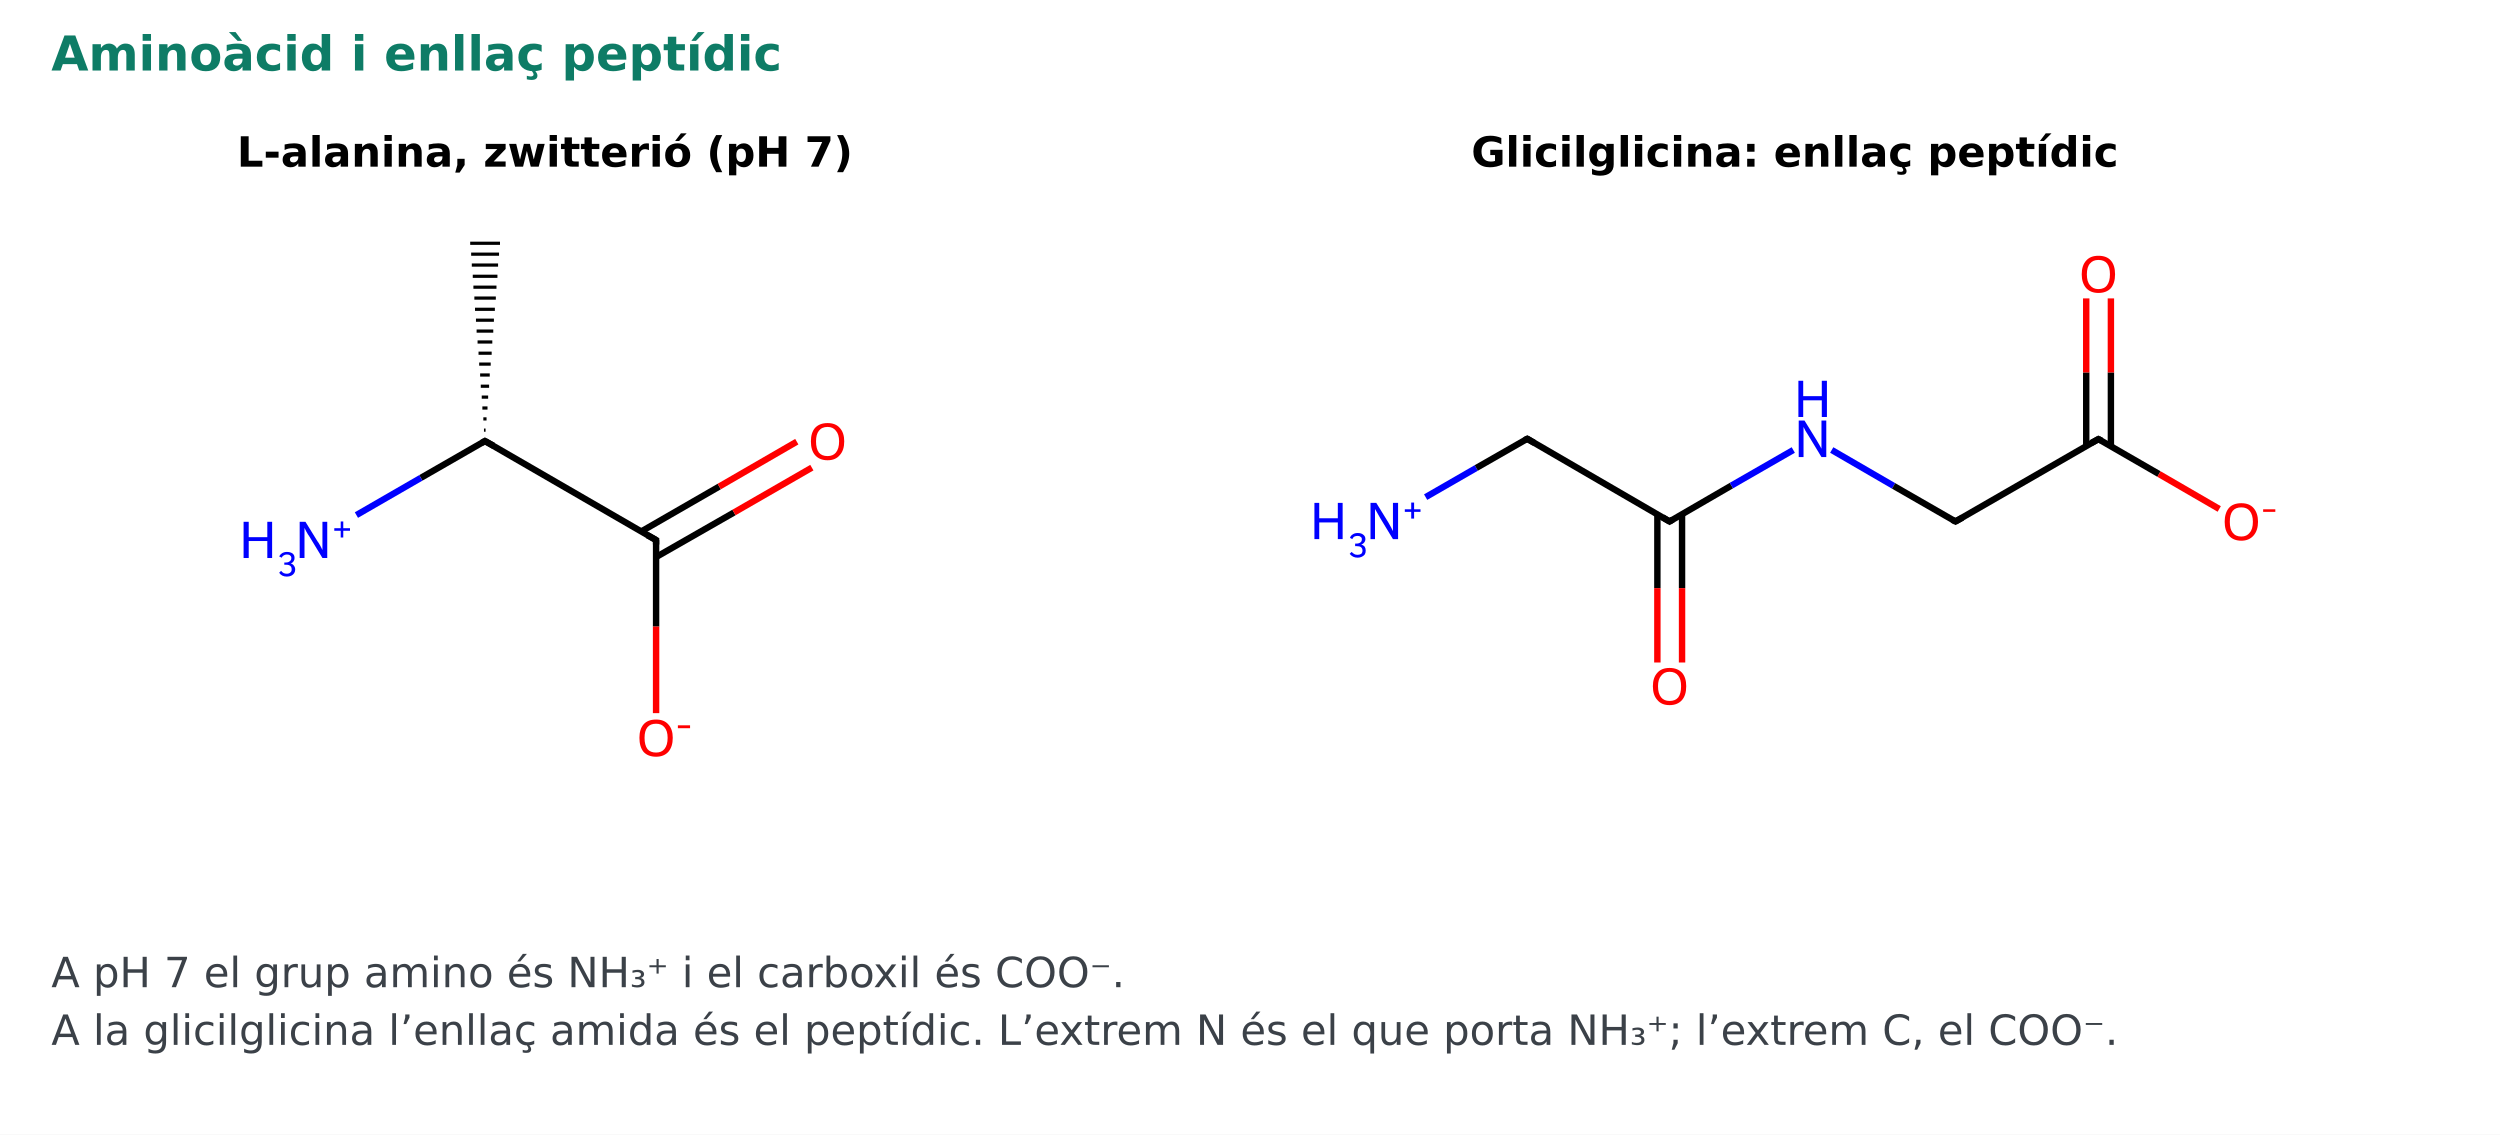
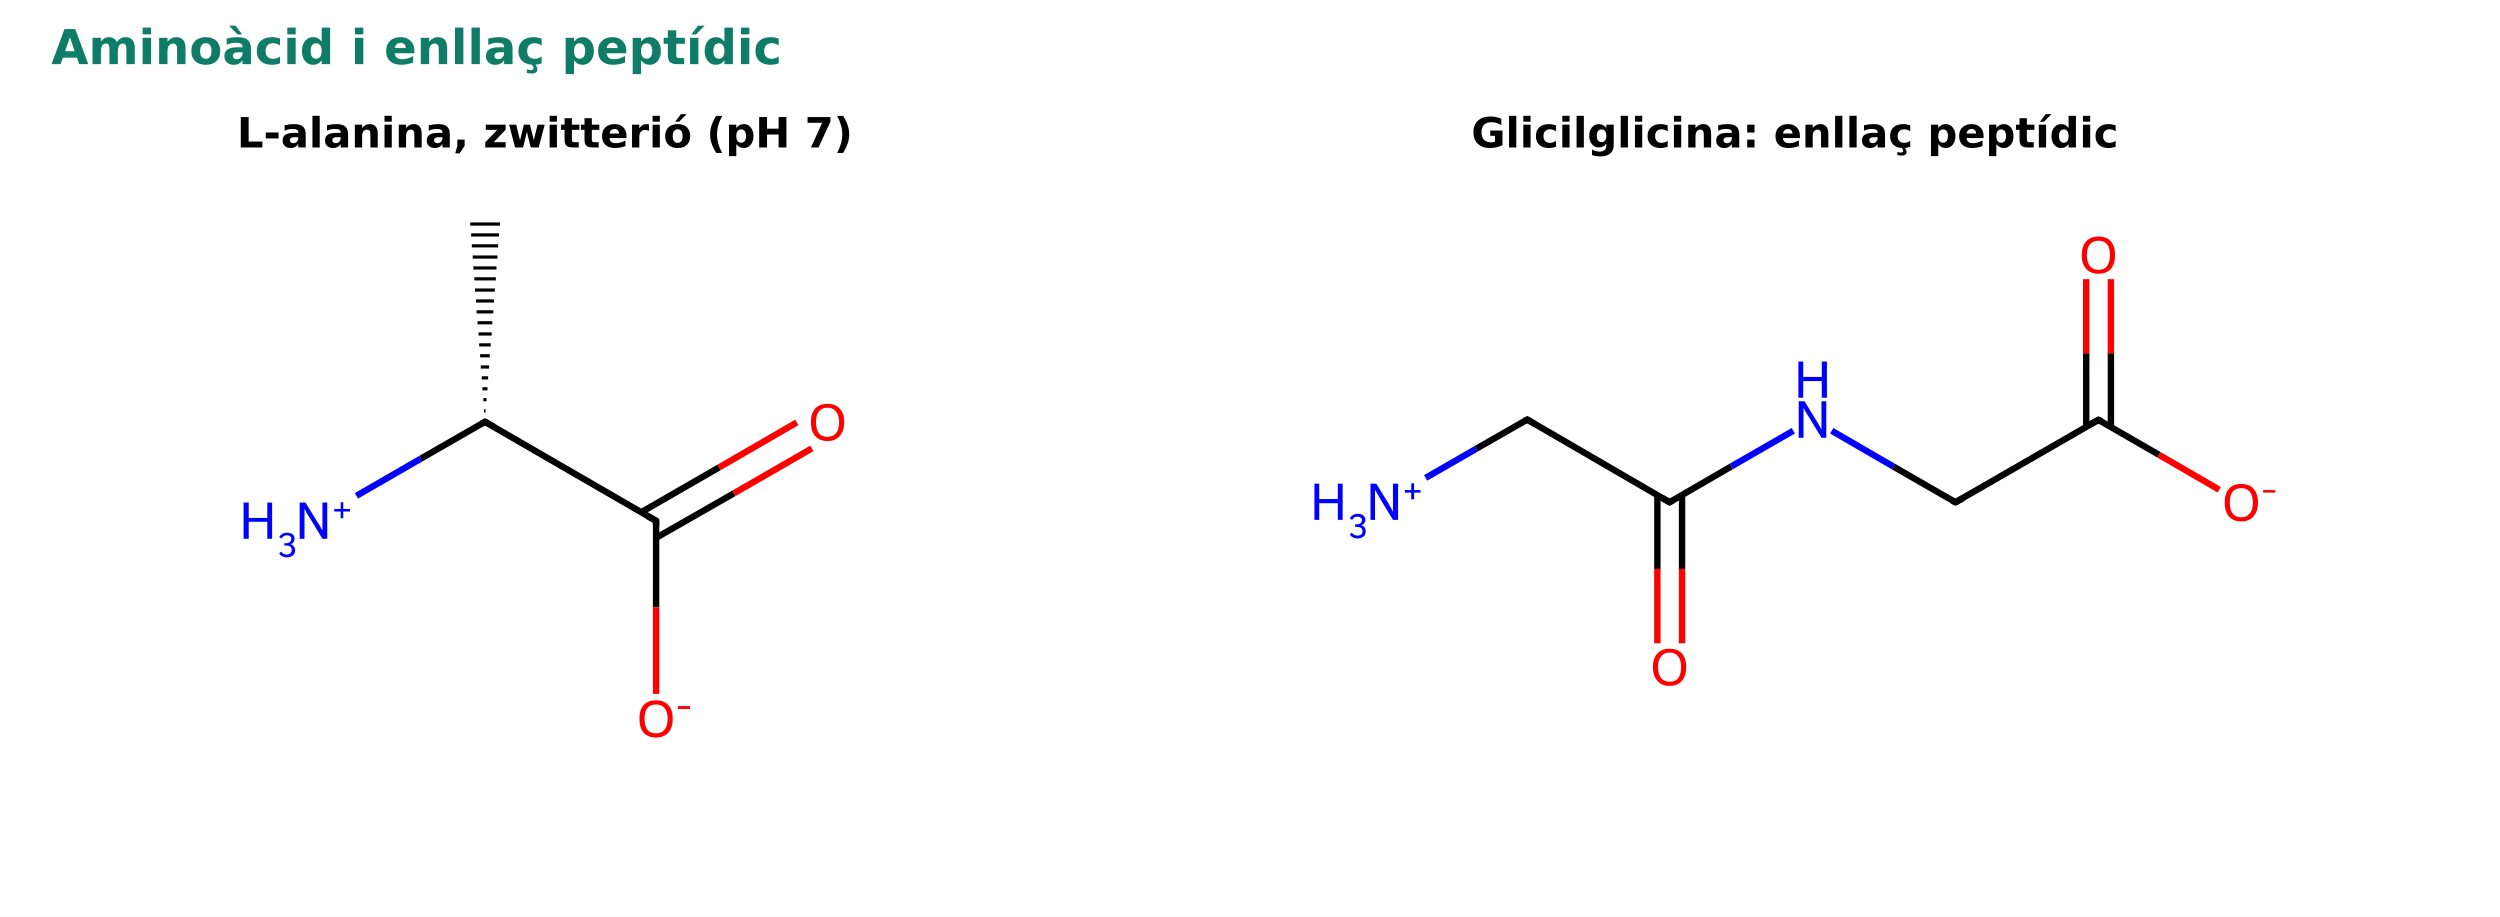
- <svg xmlns="http://www.w3.org/2000/svg" viewBox="0 0 780 354" font-family="DejaVu Sans, Liberation Sans, Arial, sans-serif">
-   <rect width="780" height="354" fill="#fff" />
-   <text x="16" y="22" font-size="15" font-weight="700" fill="#0E7C66">Aminoàcid i enllaç peptídic</text>
-   <g transform="translate(0,36)">
+ <svg xmlns="http://www.w3.org/2000/svg" viewBox="0 0 780 286" font-family="DejaVu Sans, Liberation Sans, Arial, sans-serif">
+   <rect width="780" height="286" fill="#fff" />
+   <text x="16" y="20" font-size="15" font-weight="700" fill="#0E7C66">Aminoàcid i enllaç peptídic</text>
+   <g transform="translate(0,30)">
    <text x="170" y="16" text-anchor="middle" font-size="13" font-weight="700">L-alanina, zwitterió (pH 7)</text>
    <g transform="translate(0,20)">
      <svg version="1.1" baseProfile="full" xml:space="preserve" width="340px" height="200px" viewBox="0 0 340 200">
        <rect style="opacity:1.0;fill:#FFFFFF;stroke:none" width="340.0" height="200.0" x="0.0" y="0.0"> </rect>
        <path class="bond-0 atom-1 atom-0" d="M 151.0,78.2 L 151.5,78.2" style="fill:none;fill-rule:evenodd;stroke:#000000;stroke-width:1.0px;stroke-linecap:butt;stroke-linejoin:miter;stroke-opacity:1" />
        <path class="bond-0 atom-1 atom-0" d="M 150.8,74.7 L 151.8,74.7" style="fill:none;fill-rule:evenodd;stroke:#000000;stroke-width:1.0px;stroke-linecap:butt;stroke-linejoin:miter;stroke-opacity:1" />
        <path class="bond-0 atom-1 atom-0" d="M 150.5,71.3 L 152.1,71.3" style="fill:none;fill-rule:evenodd;stroke:#000000;stroke-width:1.0px;stroke-linecap:butt;stroke-linejoin:miter;stroke-opacity:1" />
        <path class="bond-0 atom-1 atom-0" d="M 150.3,67.9 L 152.3,67.9" style="fill:none;fill-rule:evenodd;stroke:#000000;stroke-width:1.0px;stroke-linecap:butt;stroke-linejoin:miter;stroke-opacity:1" />
        <path class="bond-0 atom-1 atom-0" d="M 150.0,64.5 L 152.6,64.5" style="fill:none;fill-rule:evenodd;stroke:#000000;stroke-width:1.0px;stroke-linecap:butt;stroke-linejoin:miter;stroke-opacity:1" />
        <path class="bond-0 atom-1 atom-0" d="M 149.8,61.0 L 152.8,61.0" style="fill:none;fill-rule:evenodd;stroke:#000000;stroke-width:1.0px;stroke-linecap:butt;stroke-linejoin:miter;stroke-opacity:1" />
        <path class="bond-0 atom-1 atom-0" d="M 149.5,57.6 L 153.1,57.6" style="fill:none;fill-rule:evenodd;stroke:#000000;stroke-width:1.0px;stroke-linecap:butt;stroke-linejoin:miter;stroke-opacity:1" />
        <path class="bond-0 atom-1 atom-0" d="M 149.3,54.2 L 153.4,54.2" style="fill:none;fill-rule:evenodd;stroke:#000000;stroke-width:1.0px;stroke-linecap:butt;stroke-linejoin:miter;stroke-opacity:1" />
        <path class="bond-0 atom-1 atom-0" d="M 149.0,50.7 L 153.6,50.7" style="fill:none;fill-rule:evenodd;stroke:#000000;stroke-width:1.0px;stroke-linecap:butt;stroke-linejoin:miter;stroke-opacity:1" />
        <path class="bond-0 atom-1 atom-0" d="M 148.7,47.3 L 153.9,47.3" style="fill:none;fill-rule:evenodd;stroke:#000000;stroke-width:1.0px;stroke-linecap:butt;stroke-linejoin:miter;stroke-opacity:1" />
        <path class="bond-0 atom-1 atom-0" d="M 148.5,43.9 L 154.1,43.9" style="fill:none;fill-rule:evenodd;stroke:#000000;stroke-width:1.0px;stroke-linecap:butt;stroke-linejoin:miter;stroke-opacity:1" />
        <path class="bond-0 atom-1 atom-0" d="M 148.2,40.5 L 154.4,40.5" style="fill:none;fill-rule:evenodd;stroke:#000000;stroke-width:1.0px;stroke-linecap:butt;stroke-linejoin:miter;stroke-opacity:1" />
        <path class="bond-0 atom-1 atom-0" d="M 148.0,37.0 L 154.7,37.0" style="fill:none;fill-rule:evenodd;stroke:#000000;stroke-width:1.0px;stroke-linecap:butt;stroke-linejoin:miter;stroke-opacity:1" />
        <path class="bond-0 atom-1 atom-0" d="M 147.7,33.6 L 154.9,33.6" style="fill:none;fill-rule:evenodd;stroke:#000000;stroke-width:1.0px;stroke-linecap:butt;stroke-linejoin:miter;stroke-opacity:1" />
        <path class="bond-0 atom-1 atom-0" d="M 147.5,30.2 L 155.2,30.2" style="fill:none;fill-rule:evenodd;stroke:#000000;stroke-width:1.0px;stroke-linecap:butt;stroke-linejoin:miter;stroke-opacity:1" />
        <path class="bond-0 atom-1 atom-0" d="M 147.2,26.7 L 155.4,26.7" style="fill:none;fill-rule:evenodd;stroke:#000000;stroke-width:1.0px;stroke-linecap:butt;stroke-linejoin:miter;stroke-opacity:1" />
        <path class="bond-0 atom-1 atom-0" d="M 147.0,23.3 L 155.7,23.3" style="fill:none;fill-rule:evenodd;stroke:#000000;stroke-width:1.0px;stroke-linecap:butt;stroke-linejoin:miter;stroke-opacity:1" />
        <path class="bond-0 atom-1 atom-0" d="M 146.7,19.9 L 156.0,19.9" style="fill:none;fill-rule:evenodd;stroke:#000000;stroke-width:1.0px;stroke-linecap:butt;stroke-linejoin:miter;stroke-opacity:1" />
        <path class="bond-1 atom-1 atom-2" d="M 151.3,81.6 L 131.3,93.1" style="fill:none;fill-rule:evenodd;stroke:#000000;stroke-width:2.0px;stroke-linecap:butt;stroke-linejoin:miter;stroke-opacity:1" />
        <path class="bond-1 atom-1 atom-2" d="M 131.3,93.1 L 111.2,104.7" style="fill:none;fill-rule:evenodd;stroke:#0000FF;stroke-width:2.0px;stroke-linecap:butt;stroke-linejoin:miter;stroke-opacity:1" />
        <path class="bond-2 atom-1 atom-3" d="M 151.3,81.6 L 204.7,112.5" style="fill:none;fill-rule:evenodd;stroke:#000000;stroke-width:2.0px;stroke-linecap:butt;stroke-linejoin:miter;stroke-opacity:1" />
        <path class="bond-3 atom-3 atom-4" d="M 204.7,117.8 L 229.0,103.9" style="fill:none;fill-rule:evenodd;stroke:#000000;stroke-width:2.0px;stroke-linecap:butt;stroke-linejoin:miter;stroke-opacity:1" />
        <path class="bond-3 atom-3 atom-4" d="M 229.0,103.9 L 253.3,89.9" style="fill:none;fill-rule:evenodd;stroke:#FF0000;stroke-width:2.0px;stroke-linecap:butt;stroke-linejoin:miter;stroke-opacity:1" />
        <path class="bond-3 atom-3 atom-4" d="M 200.1,109.8 L 224.4,95.8" style="fill:none;fill-rule:evenodd;stroke:#000000;stroke-width:2.0px;stroke-linecap:butt;stroke-linejoin:miter;stroke-opacity:1" />
        <path class="bond-3 atom-3 atom-4" d="M 224.4,95.8 L 248.6,81.8" style="fill:none;fill-rule:evenodd;stroke:#FF0000;stroke-width:2.0px;stroke-linecap:butt;stroke-linejoin:miter;stroke-opacity:1" />
        <path class="bond-4 atom-3 atom-5" d="M 204.7,112.5 L 204.7,139.5" style="fill:none;fill-rule:evenodd;stroke:#000000;stroke-width:2.0px;stroke-linecap:butt;stroke-linejoin:miter;stroke-opacity:1" />
        <path class="bond-4 atom-3 atom-5" d="M 204.7,139.5 L 204.7,166.5" style="fill:none;fill-rule:evenodd;stroke:#FF0000;stroke-width:2.0px;stroke-linecap:butt;stroke-linejoin:miter;stroke-opacity:1" />
        <path d="M 150.3,82.2 L 151.3,81.6 L 154.0,83.1" style="fill:none;stroke:#000000;stroke-width:2.0px;stroke-linecap:butt;stroke-linejoin:miter;stroke-miterlimit:10;stroke-opacity:1;" />
        <path d="M 202.0,111.0 L 204.7,112.5 L 204.7,113.9" style="fill:none;stroke:#000000;stroke-width:2.0px;stroke-linecap:butt;stroke-linejoin:miter;stroke-miterlimit:10;stroke-opacity:1;" />
        <path class="atom-2" d="M 76.0 106.8 L 77.6 106.8 L 77.6 111.6 L 83.4 111.6 L 83.4 106.8 L 84.9 106.8 L 84.9 118.1 L 83.4 118.1 L 83.4 112.8 L 77.6 112.8 L 77.6 118.1 L 76.0 118.1 L 76.0 106.8 " fill="#0000FF" />
        <path class="atom-2" d="M 90.7 119.8 Q 91.4 120.0, 91.7 120.5 Q 92.1 121.0, 92.1 121.7 Q 92.1 122.3, 91.8 122.8 Q 91.5 123.3, 90.9 123.6 Q 90.3 123.9, 89.5 123.9 Q 88.7 123.9, 88.1 123.6 Q 87.5 123.3, 87.1 122.7 L 87.7 122.1 Q 88.1 122.6, 88.5 122.8 Q 88.9 123.0, 89.5 123.0 Q 90.2 123.0, 90.6 122.6 Q 91.0 122.3, 91.0 121.7 Q 91.0 120.9, 90.6 120.6 Q 90.2 120.2, 89.3 120.2 L 88.7 120.2 L 88.7 119.5 L 89.2 119.5 Q 90.0 119.5, 90.4 119.1 Q 90.9 118.8, 90.9 118.1 Q 90.9 117.6, 90.5 117.3 Q 90.2 117.0, 89.5 117.0 Q 88.9 117.0, 88.5 117.3 Q 88.1 117.5, 87.9 118.0 L 87.1 117.6 Q 87.4 117.0, 88.0 116.6 Q 88.7 116.2, 89.5 116.2 Q 90.6 116.2, 91.3 116.7 Q 91.9 117.2, 91.9 118.1 Q 91.9 118.7, 91.6 119.1 Q 91.3 119.6, 90.7 119.8 " fill="#0000FF" />
        <path class="atom-2" d="M 95.3 106.8 L 99.0 112.8 Q 99.4 113.3, 100.0 114.4 Q 100.6 115.5, 100.6 115.6 L 100.6 106.8 L 102.1 106.8 L 102.1 118.1 L 100.6 118.1 L 96.6 111.5 Q 96.1 110.8, 95.6 109.9 Q 95.1 109.0, 95.0 108.7 L 95.0 118.1 L 93.5 118.1 L 93.5 106.8 L 95.3 106.8 " fill="#0000FF" />
        <path class="atom-2" d="M 104.3 108.8 L 106.3 108.8 L 106.3 106.7 L 107.1 106.7 L 107.1 108.8 L 109.2 108.8 L 109.2 109.6 L 107.1 109.6 L 107.1 111.7 L 106.3 111.7 L 106.3 109.6 L 104.3 109.6 L 104.3 108.8 " fill="#0000FF" />
        <path class="atom-4" d="M 253.0 81.7 Q 253.0 79.0, 254.3 77.5 Q 255.7 76.0, 258.2 76.0 Q 260.7 76.0, 262.0 77.5 Q 263.4 79.0, 263.4 81.7 Q 263.4 84.5, 262.0 86.0 Q 260.7 87.6, 258.2 87.6 Q 255.7 87.6, 254.3 86.0 Q 253.0 84.5, 253.0 81.7 M 258.2 86.3 Q 259.9 86.3, 260.8 85.2 Q 261.8 84.0, 261.8 81.7 Q 261.8 79.5, 260.8 78.4 Q 259.9 77.2, 258.2 77.2 Q 256.4 77.2, 255.5 78.4 Q 254.6 79.5, 254.6 81.7 Q 254.6 84.0, 255.5 85.2 Q 256.4 86.3, 258.2 86.3 " fill="#FF0000" />
        <path class="atom-5" d="M 199.5 174.2 Q 199.5 171.5, 200.8 170.0 Q 202.1 168.5, 204.7 168.5 Q 207.2 168.5, 208.5 170.0 Q 209.9 171.5, 209.9 174.2 Q 209.9 177.0, 208.5 178.6 Q 207.1 180.1, 204.7 180.1 Q 202.2 180.1, 200.8 178.6 Q 199.5 177.0, 199.5 174.2 M 204.7 178.8 Q 206.4 178.8, 207.3 177.7 Q 208.3 176.5, 208.3 174.2 Q 208.3 172.0, 207.3 170.9 Q 206.4 169.8, 204.7 169.8 Q 202.9 169.8, 202.0 170.9 Q 201.1 172.0, 201.1 174.2 Q 201.1 176.5, 202.0 177.7 Q 202.9 178.8, 204.7 178.8 " fill="#FF0000" />
        <path class="atom-5" d="M 211.5 170.3 L 215.3 170.3 L 215.3 171.2 L 211.5 171.2 L 211.5 170.3 " fill="#FF0000" />
      </svg>
    </g>
    <text x="560" y="16" text-anchor="middle" font-size="13" font-weight="700">Glicilglicina: enllaç peptídic</text>
    <g transform="translate(360,24)">
      <svg version="1.1" baseProfile="full" xml:space="preserve" width="400px" height="180px" viewBox="0 0 400 180">
        <rect style="opacity:1.0;fill:#FFFFFF;stroke:none" width="400.0" height="180.0" x="0.0" y="0.0"> </rect>
        <path class="bond-0 atom-0 atom-1" d="M 84.8,95.1 L 100.6,86.0" style="fill:none;fill-rule:evenodd;stroke:#0000FF;stroke-width:2.0px;stroke-linecap:butt;stroke-linejoin:miter;stroke-opacity:1" />
        <path class="bond-0 atom-0 atom-1" d="M 100.6,86.0 L 116.5,76.9" style="fill:none;fill-rule:evenodd;stroke:#000000;stroke-width:2.0px;stroke-linecap:butt;stroke-linejoin:miter;stroke-opacity:1" />
        <path class="bond-1 atom-1 atom-2" d="M 116.5,76.9 L 160.9,102.7" style="fill:none;fill-rule:evenodd;stroke:#000000;stroke-width:2.0px;stroke-linecap:butt;stroke-linejoin:miter;stroke-opacity:1" />
        <path class="bond-2 atom-2 atom-3" d="M 157.1,100.4 L 157.1,123.5" style="fill:none;fill-rule:evenodd;stroke:#000000;stroke-width:2.0px;stroke-linecap:butt;stroke-linejoin:miter;stroke-opacity:1" />
        <path class="bond-2 atom-2 atom-3" d="M 157.1,123.5 L 157.1,146.7" style="fill:none;fill-rule:evenodd;stroke:#FF0000;stroke-width:2.0px;stroke-linecap:butt;stroke-linejoin:miter;stroke-opacity:1" />
        <path class="bond-2 atom-2 atom-3" d="M 164.8,100.4 L 164.8,123.5" style="fill:none;fill-rule:evenodd;stroke:#000000;stroke-width:2.0px;stroke-linecap:butt;stroke-linejoin:miter;stroke-opacity:1" />
        <path class="bond-2 atom-2 atom-3" d="M 164.8,123.5 L 164.8,146.7" style="fill:none;fill-rule:evenodd;stroke:#FF0000;stroke-width:2.0px;stroke-linecap:butt;stroke-linejoin:miter;stroke-opacity:1" />
        <path class="bond-3 atom-2 atom-4" d="M 160.9,102.7 L 180.2,91.5" style="fill:none;fill-rule:evenodd;stroke:#000000;stroke-width:2.0px;stroke-linecap:butt;stroke-linejoin:miter;stroke-opacity:1" />
        <path class="bond-3 atom-2 atom-4" d="M 180.2,91.5 L 199.5,80.4" style="fill:none;fill-rule:evenodd;stroke:#0000FF;stroke-width:2.0px;stroke-linecap:butt;stroke-linejoin:miter;stroke-opacity:1" />
        <path class="bond-4 atom-4 atom-5" d="M 211.5,80.4 L 230.8,91.6" style="fill:none;fill-rule:evenodd;stroke:#0000FF;stroke-width:2.0px;stroke-linecap:butt;stroke-linejoin:miter;stroke-opacity:1" />
        <path class="bond-4 atom-4 atom-5" d="M 230.8,91.6 L 250.1,102.7" style="fill:none;fill-rule:evenodd;stroke:#000000;stroke-width:2.0px;stroke-linecap:butt;stroke-linejoin:miter;stroke-opacity:1" />
        <path class="bond-5 atom-5 atom-6" d="M 250.1,102.7 L 294.7,77.0" style="fill:none;fill-rule:evenodd;stroke:#000000;stroke-width:2.0px;stroke-linecap:butt;stroke-linejoin:miter;stroke-opacity:1" />
        <path class="bond-6 atom-6 atom-7" d="M 298.6,79.2 L 298.6,56.2" style="fill:none;fill-rule:evenodd;stroke:#000000;stroke-width:2.0px;stroke-linecap:butt;stroke-linejoin:miter;stroke-opacity:1" />
        <path class="bond-6 atom-6 atom-7" d="M 298.6,56.2 L 298.6,33.1" style="fill:none;fill-rule:evenodd;stroke:#FF0000;stroke-width:2.0px;stroke-linecap:butt;stroke-linejoin:miter;stroke-opacity:1" />
        <path class="bond-6 atom-6 atom-7" d="M 290.9,79.2 L 290.9,56.2" style="fill:none;fill-rule:evenodd;stroke:#000000;stroke-width:2.0px;stroke-linecap:butt;stroke-linejoin:miter;stroke-opacity:1" />
        <path class="bond-6 atom-6 atom-7" d="M 290.9,56.2 L 290.9,33.1" style="fill:none;fill-rule:evenodd;stroke:#FF0000;stroke-width:2.0px;stroke-linecap:butt;stroke-linejoin:miter;stroke-opacity:1" />
        <path class="bond-7 atom-6 atom-8" d="M 294.7,77.0 L 313.6,87.9" style="fill:none;fill-rule:evenodd;stroke:#000000;stroke-width:2.0px;stroke-linecap:butt;stroke-linejoin:miter;stroke-opacity:1" />
        <path class="bond-7 atom-6 atom-8" d="M 313.6,87.9 L 332.4,98.8" style="fill:none;fill-rule:evenodd;stroke:#FF0000;stroke-width:2.0px;stroke-linecap:butt;stroke-linejoin:miter;stroke-opacity:1" />
        <path d="M 115.7,77.3 L 116.5,76.9 L 118.7,78.2" style="fill:none;stroke:#000000;stroke-width:2.0px;stroke-linecap:butt;stroke-linejoin:miter;stroke-miterlimit:10;stroke-opacity:1;" />
        <path d="M 158.7,101.4 L 160.9,102.7 L 161.9,102.1" style="fill:none;stroke:#000000;stroke-width:2.0px;stroke-linecap:butt;stroke-linejoin:miter;stroke-miterlimit:10;stroke-opacity:1;" />
        <path d="M 249.1,102.2 L 250.1,102.7 L 252.3,101.5" style="fill:none;stroke:#000000;stroke-width:2.0px;stroke-linecap:butt;stroke-linejoin:miter;stroke-miterlimit:10;stroke-opacity:1;" />
        <path d="M 292.5,78.2 L 294.7,77.0 L 295.7,77.5" style="fill:none;stroke:#000000;stroke-width:2.0px;stroke-linecap:butt;stroke-linejoin:miter;stroke-miterlimit:10;stroke-opacity:1;" />
        <path class="atom-0" d="M 50.1 96.9 L 51.6 96.9 L 51.6 101.7 L 57.4 101.7 L 57.4 96.9 L 58.9 96.9 L 58.9 108.2 L 57.4 108.2 L 57.4 103.0 L 51.6 103.0 L 51.6 108.2 L 50.1 108.2 L 50.1 96.9 " fill="#0000FF" />
        <path class="atom-0" d="M 64.7 109.9 Q 65.4 110.1, 65.8 110.6 Q 66.1 111.1, 66.1 111.8 Q 66.1 112.5, 65.8 113.0 Q 65.5 113.4, 64.9 113.7 Q 64.3 114.0, 63.6 114.0 Q 62.8 114.0, 62.2 113.7 Q 61.6 113.4, 61.1 112.8 L 61.7 112.2 Q 62.2 112.7, 62.6 112.9 Q 62.9 113.1, 63.6 113.1 Q 64.2 113.1, 64.7 112.8 Q 65.1 112.4, 65.1 111.8 Q 65.1 111.1, 64.6 110.7 Q 64.2 110.4, 63.3 110.4 L 62.8 110.4 L 62.8 109.6 L 63.2 109.6 Q 64.0 109.6, 64.5 109.2 Q 64.9 108.9, 64.9 108.2 Q 64.9 107.7, 64.5 107.5 Q 64.2 107.2, 63.6 107.2 Q 63.0 107.2, 62.6 107.4 Q 62.2 107.6, 61.9 108.2 L 61.2 107.8 Q 61.4 107.1, 62.1 106.7 Q 62.7 106.3, 63.6 106.3 Q 64.7 106.3, 65.3 106.8 Q 66.0 107.3, 66.0 108.2 Q 66.0 108.8, 65.6 109.3 Q 65.3 109.7, 64.7 109.9 " fill="#0000FF" />
        <path class="atom-0" d="M 69.4 96.9 L 73.1 102.9 Q 73.4 103.5, 74.0 104.5 Q 74.6 105.6, 74.6 105.7 L 74.6 96.9 L 76.2 96.9 L 76.2 108.2 L 74.6 108.2 L 70.6 101.6 Q 70.2 100.9, 69.7 100.0 Q 69.2 99.1, 69.0 98.8 L 69.0 108.2 L 67.6 108.2 L 67.6 96.9 L 69.4 96.9 " fill="#0000FF" />
        <path class="atom-0" d="M 78.3 98.9 L 80.3 98.9 L 80.3 96.8 L 81.2 96.8 L 81.2 98.9 L 83.2 98.9 L 83.2 99.7 L 81.2 99.7 L 81.2 101.8 L 80.3 101.8 L 80.3 99.7 L 78.3 99.7 L 78.3 98.9 " fill="#0000FF" />
        <path class="atom-3" d="M 155.7 154.1 Q 155.7 151.4, 157.1 149.9 Q 158.4 148.4, 160.9 148.4 Q 163.4 148.4, 164.8 149.9 Q 166.1 151.4, 166.1 154.1 Q 166.1 156.9, 164.8 158.4 Q 163.4 160.0, 160.9 160.0 Q 158.4 160.0, 157.1 158.4 Q 155.7 156.9, 155.7 154.1 M 160.9 158.7 Q 162.7 158.7, 163.6 157.6 Q 164.5 156.4, 164.5 154.1 Q 164.5 151.9, 163.6 150.8 Q 162.7 149.6, 160.9 149.6 Q 159.2 149.6, 158.3 150.8 Q 157.3 151.9, 157.3 154.1 Q 157.3 156.4, 158.3 157.6 Q 159.2 158.7, 160.9 158.7 " fill="#FF0000" />
        <path class="atom-4" d="M 203.0 71.2 L 206.7 77.2 Q 207.1 77.8, 207.7 78.9 Q 208.3 80.0, 208.3 80.0 L 208.3 71.2 L 209.8 71.2 L 209.8 82.6 L 208.3 82.6 L 204.3 76.0 Q 203.8 75.2, 203.3 74.4 Q 202.8 73.5, 202.7 73.2 L 202.7 82.6 L 201.2 82.6 L 201.2 71.2 L 203.0 71.2 " fill="#0000FF" />
        <path class="atom-4" d="M 201.1 58.8 L 202.6 58.8 L 202.6 63.6 L 208.4 63.6 L 208.4 58.8 L 210.0 58.8 L 210.0 70.1 L 208.4 70.1 L 208.4 64.9 L 202.6 64.9 L 202.6 70.1 L 201.1 70.1 L 201.1 58.8 " fill="#0000FF" />
        <path class="atom-7" d="M 289.5 25.6 Q 289.5 22.8, 290.9 21.3 Q 292.2 19.8, 294.7 19.8 Q 297.3 19.8, 298.6 21.3 Q 299.9 22.8, 299.9 25.6 Q 299.9 28.3, 298.6 29.9 Q 297.2 31.4, 294.7 31.4 Q 292.3 31.4, 290.9 29.9 Q 289.5 28.3, 289.5 25.6 M 294.7 30.2 Q 296.5 30.2, 297.4 29.0 Q 298.3 27.8, 298.3 25.6 Q 298.3 23.3, 297.4 22.2 Q 296.5 21.1, 294.7 21.1 Q 293.0 21.1, 292.1 22.2 Q 291.1 23.3, 291.1 25.6 Q 291.1 27.9, 292.1 29.0 Q 293.0 30.2, 294.7 30.2 " fill="#FF0000" />
        <path class="atom-8" d="M 334.1 102.8 Q 334.1 100.1, 335.4 98.5 Q 336.7 97.0, 339.3 97.0 Q 341.8 97.0, 343.1 98.5 Q 344.5 100.1, 344.5 102.8 Q 344.5 105.5, 343.1 107.1 Q 341.7 108.7, 339.3 108.7 Q 336.8 108.7, 335.4 107.1 Q 334.1 105.5, 334.1 102.8 M 339.3 107.4 Q 341.0 107.4, 341.9 106.2 Q 342.9 105.1, 342.9 102.8 Q 342.9 100.6, 341.9 99.4 Q 341.0 98.3, 339.3 98.3 Q 337.5 98.3, 336.6 99.4 Q 335.7 100.5, 335.7 102.8 Q 335.7 105.1, 336.6 106.2 Q 337.5 107.4, 339.3 107.4 " fill="#FF0000" />
        <path class="atom-8" d="M 346.1 98.9 L 349.9 98.9 L 349.9 99.7 L 346.1 99.7 L 346.1 98.9 " fill="#FF0000" />
      </svg>
    </g>
  </g>
-   <text x="16" y="308" font-size="13" fill="#3b4148" font-family="DejaVu Sans, Liberation Sans, Arial, sans-serif">A pH 7 el grup amino és NH₃⁺ i el carboxil és COO⁻.</text>
-   <text x="16" y="326" font-size="13" fill="#3b4148" font-family="DejaVu Sans, Liberation Sans, Arial, sans-serif">A la glicilglicina l’enllaç amida és el peptídic. L’extrem N és el que porta NH₃⁺; l’extrem C, el COO⁻.</text>
</svg>
